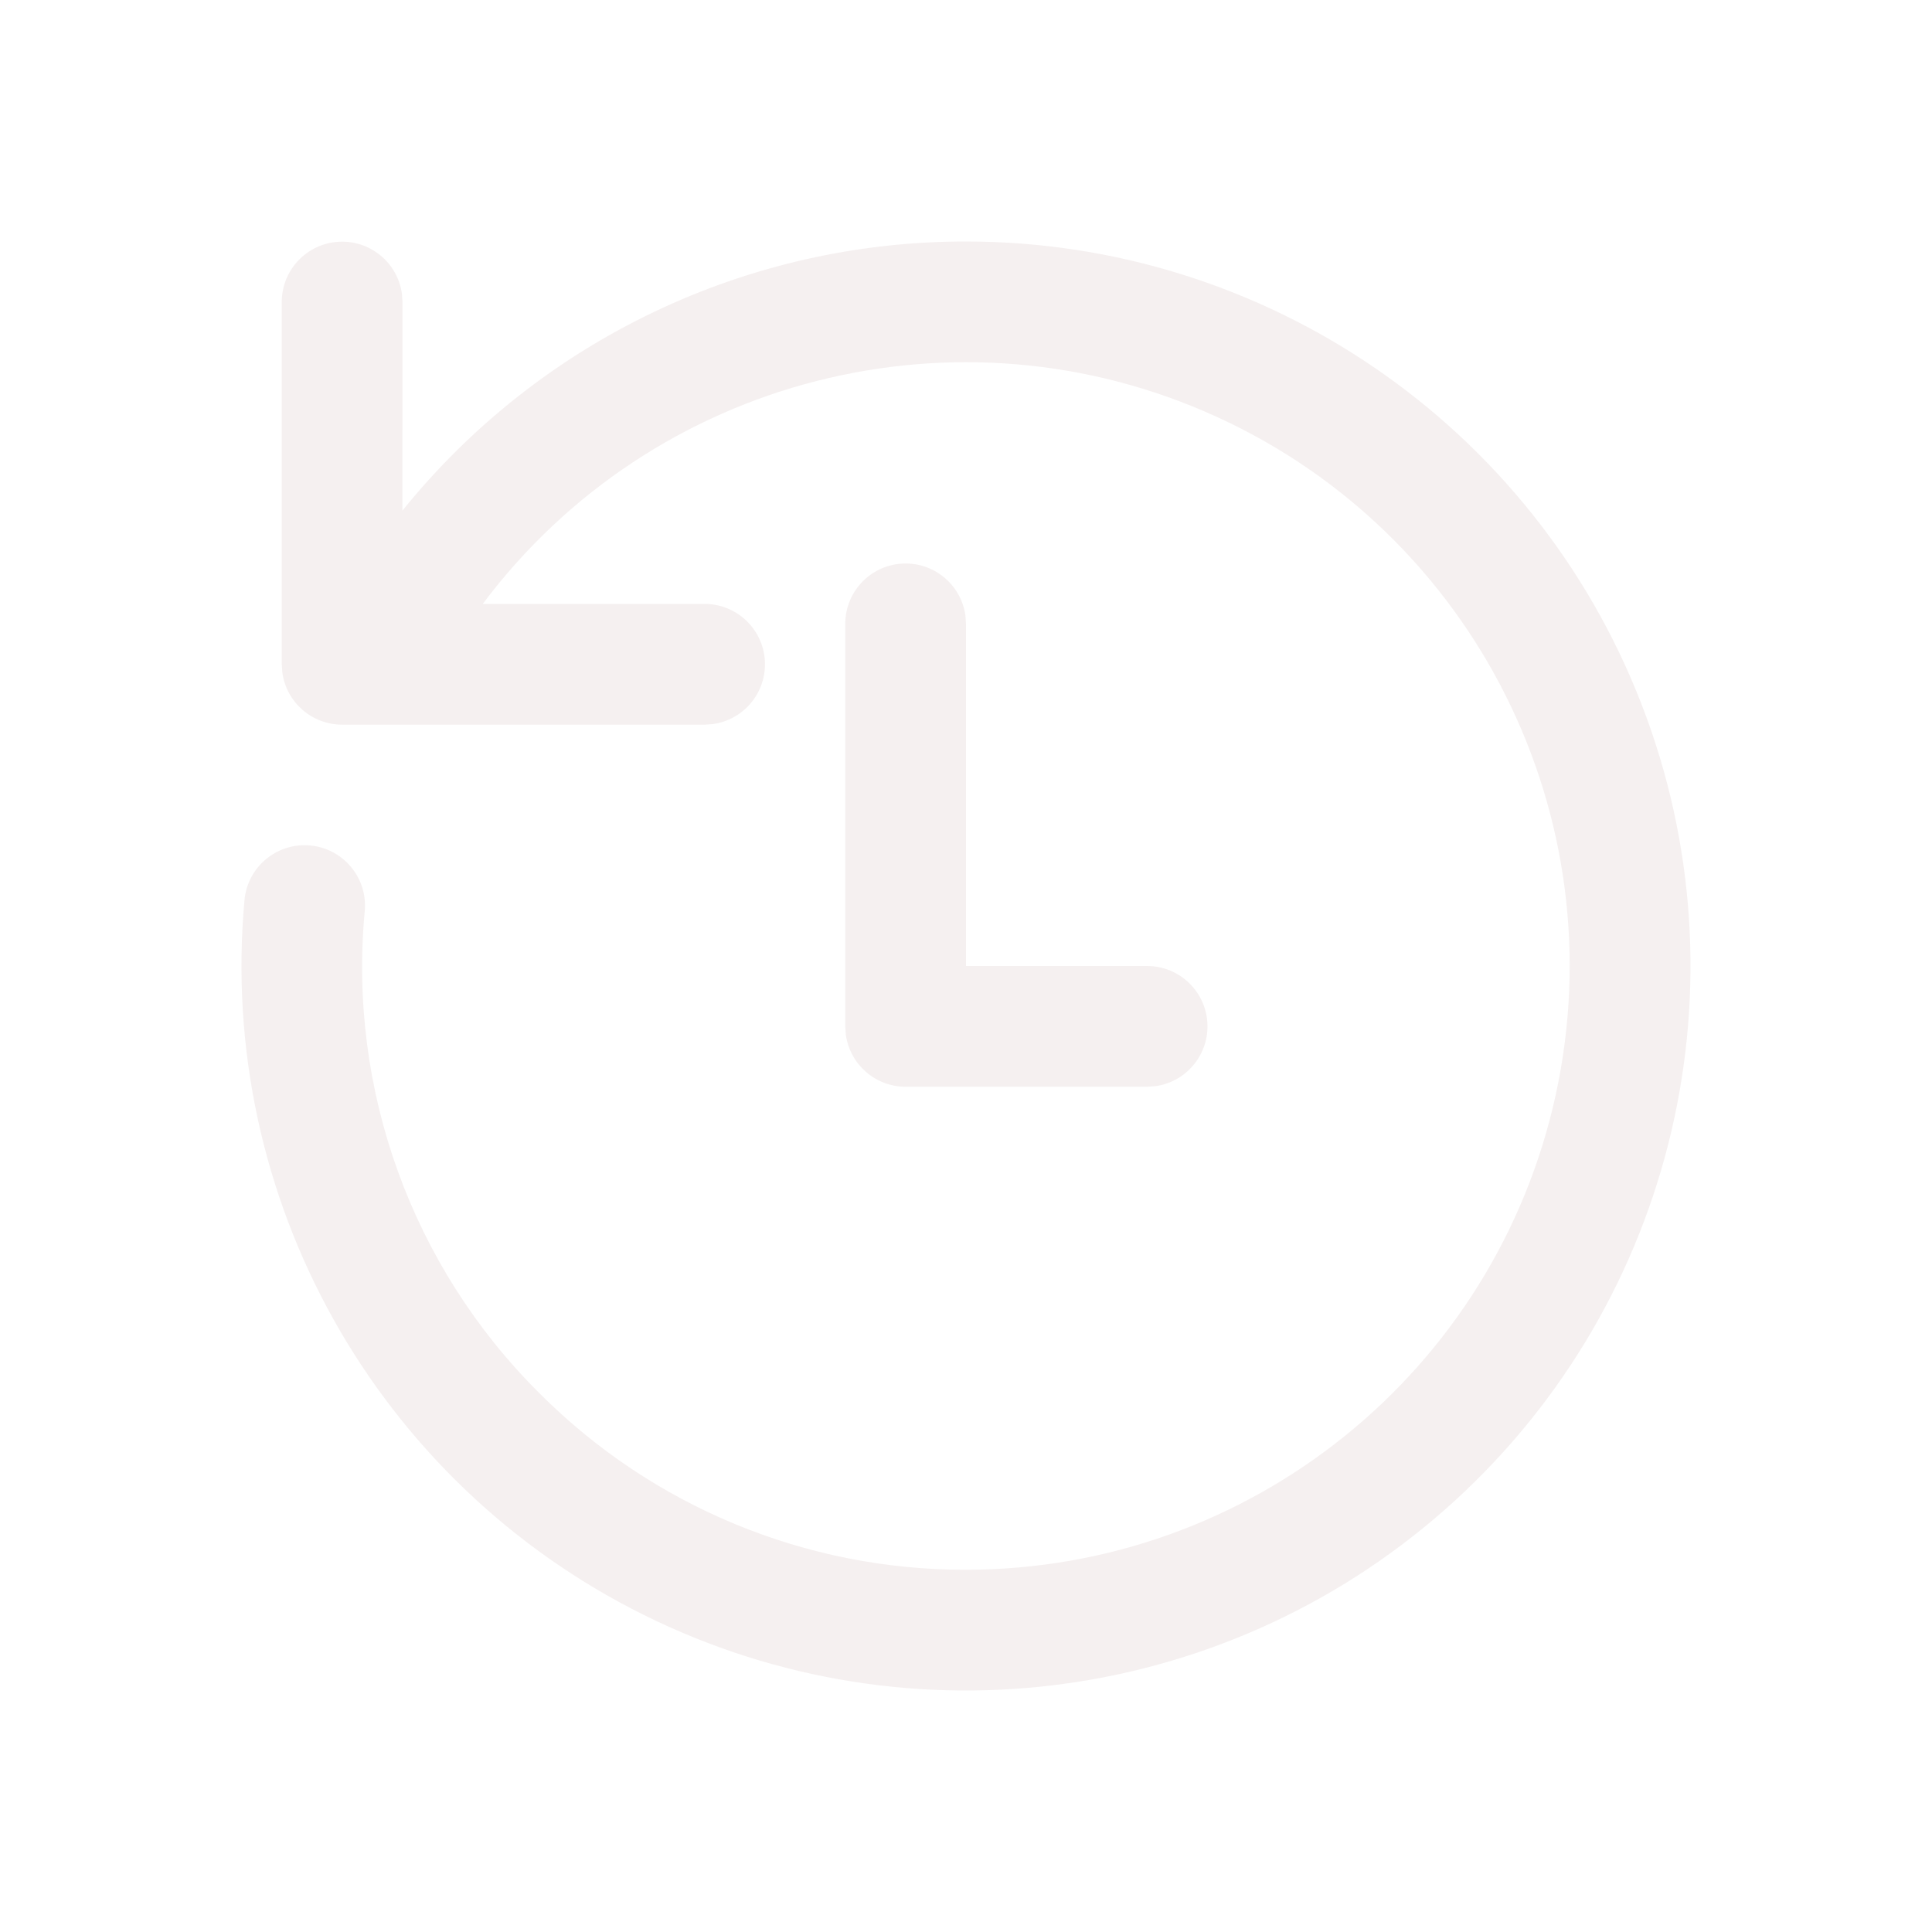
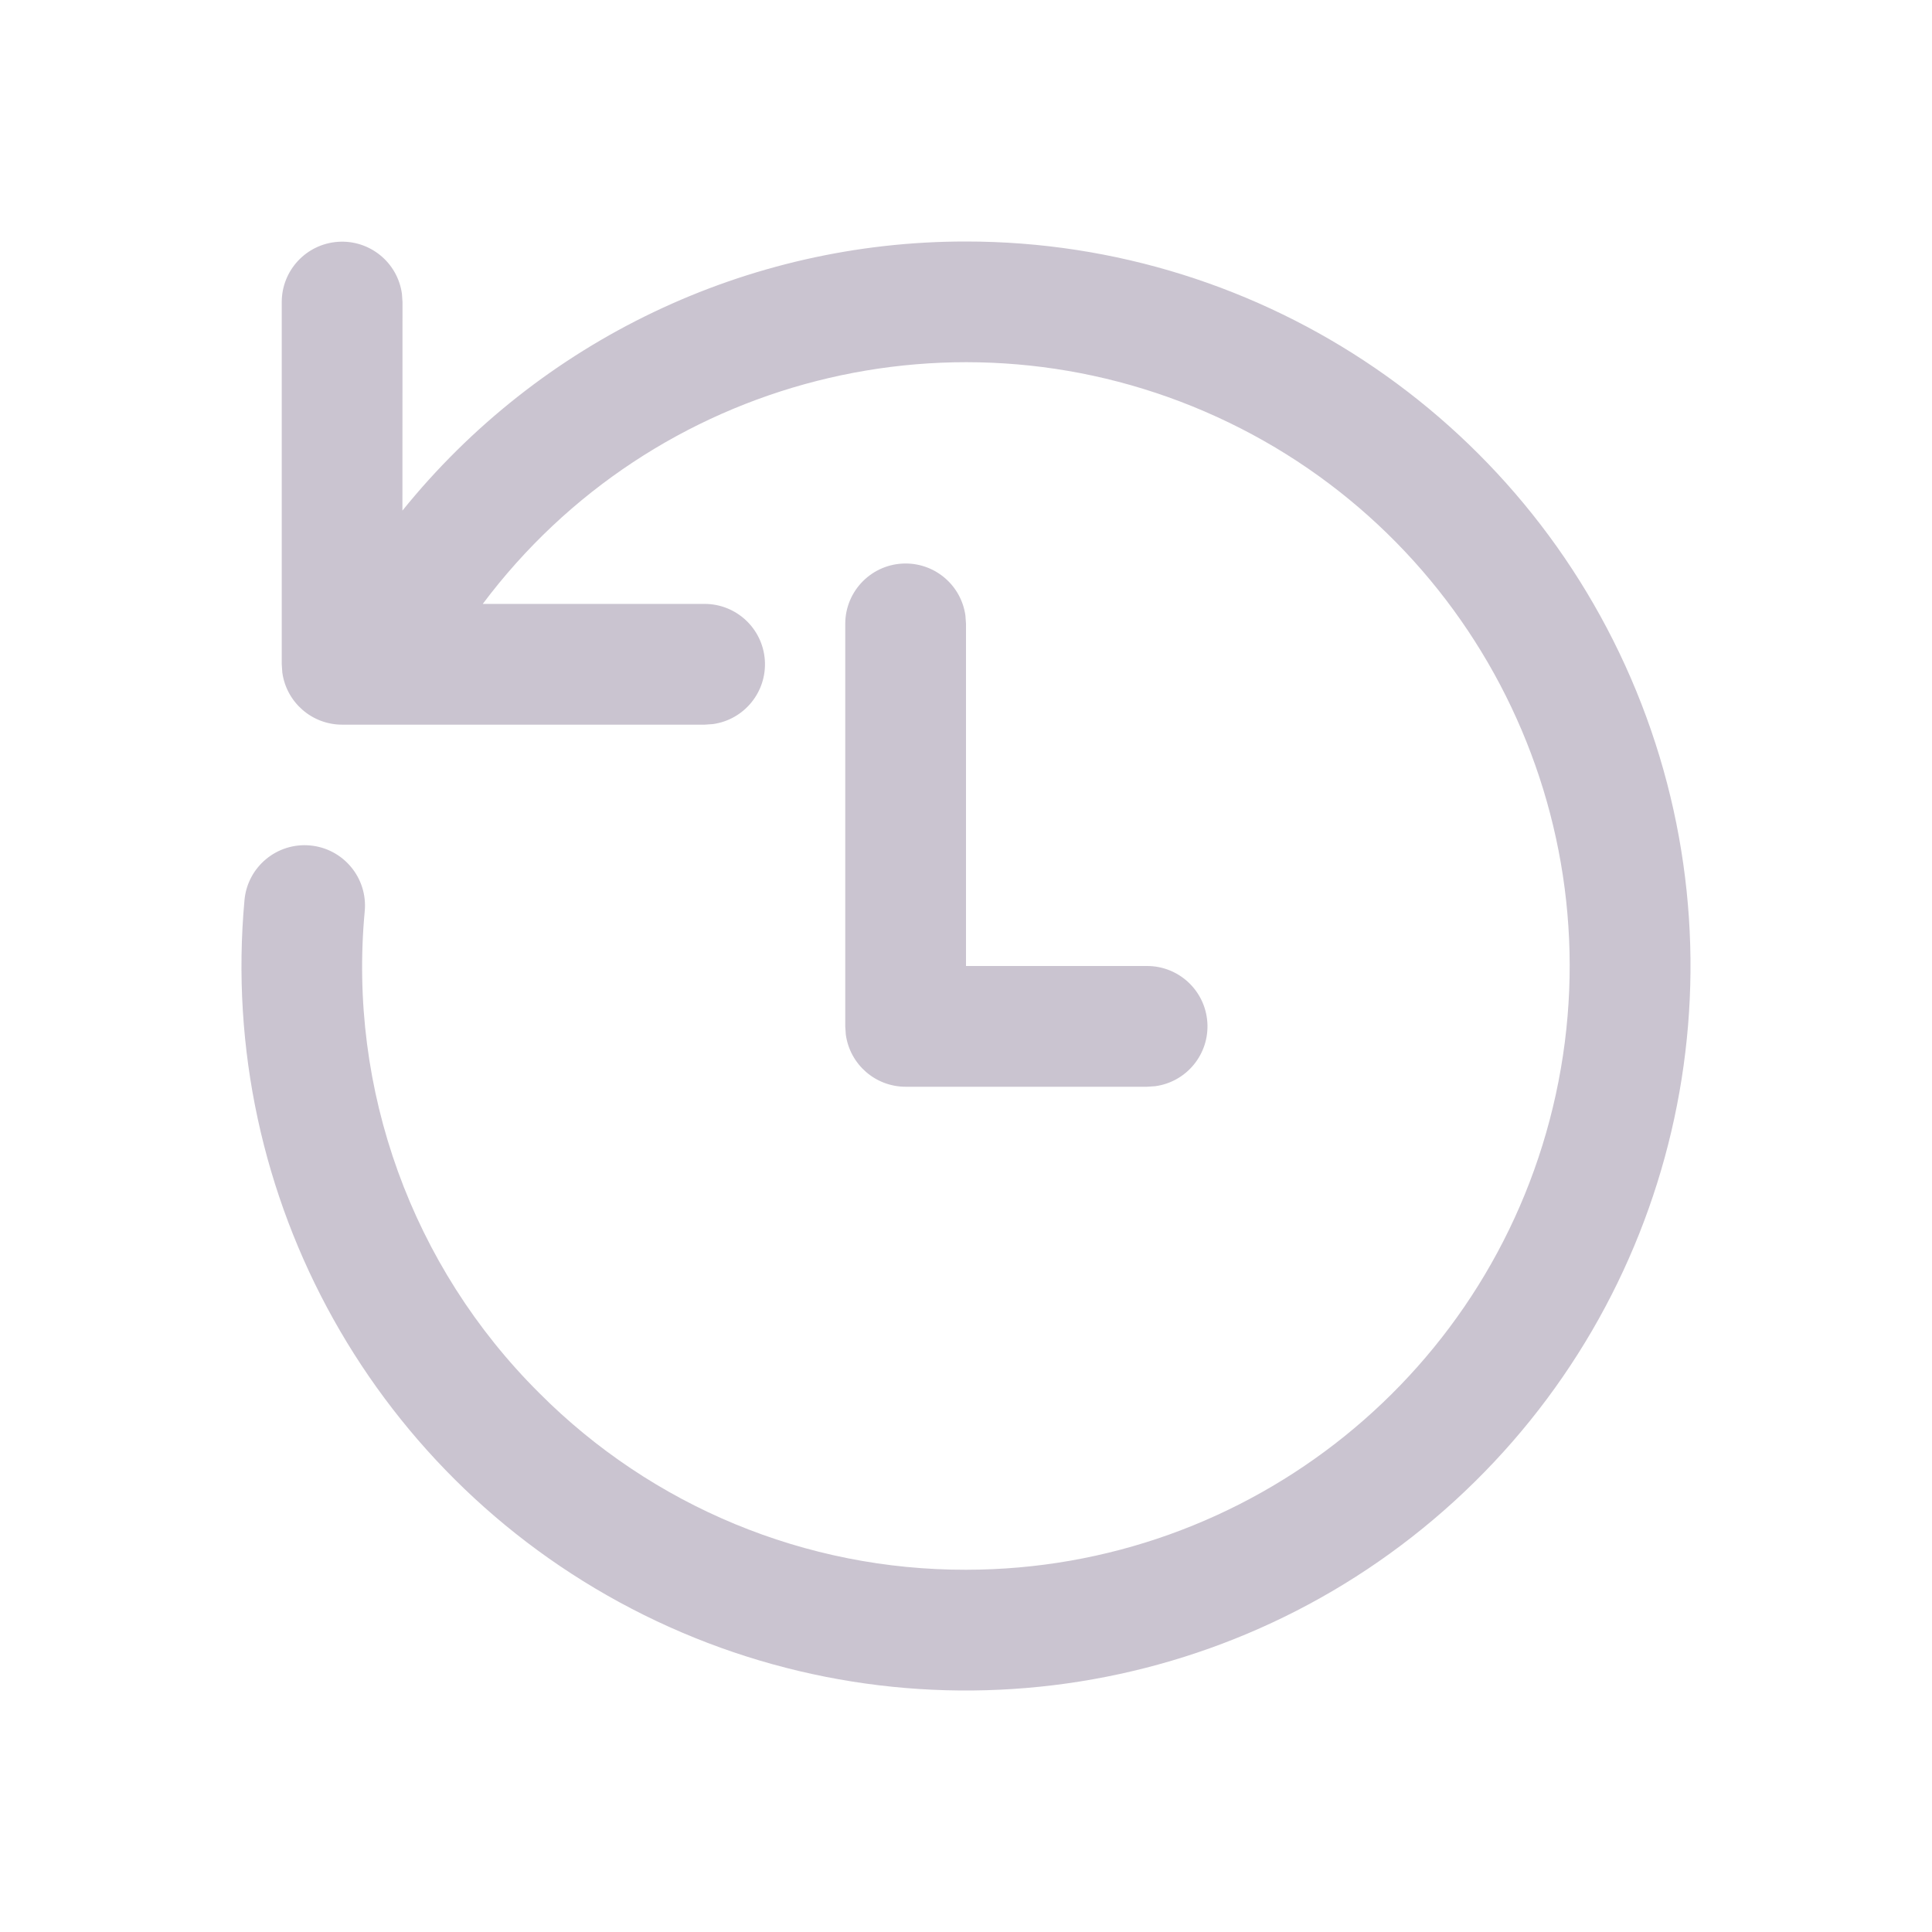
<svg xmlns="http://www.w3.org/2000/svg" width="24" height="24" fill="none" viewBox="0 0 24 24">
-   <path d="M12 3a9 9 0 1 1-8.963 8.182.75.75 0 1 1 1.494.135 7.46 7.46 0 0 0 2.166 5.986A7.46 7.46 0 0 0 12 19.5 7.5 7.5 0 1 0 5.997 7.502h2.756a.75.75 0 0 1 .102 1.493l-.102.007H4.25a.75.75 0 0 1-.743-.648L3.5 8.252v-4.5a.75.75 0 0 1 1.493-.102L5 3.752l-.001 2.591A8.986 8.986 0 0 1 12 3Zm-.75 4a.75.75 0 0 1 .743.648L12 7.75V12h2.25a.75.75 0 0 1 .102 1.493l-.102.007h-3a.75.75 0 0 1-.743-.648l-.007-.102v-5a.75.75 0 0 1 .75-.75Z" fill="#f5f0f0" />
+   <path d="M12 3a9 9 0 1 1-8.963 8.182.75.75 0 1 1 1.494.135 7.46 7.46 0 0 0 2.166 5.986A7.46 7.46 0 0 0 12 19.5 7.5 7.5 0 1 0 5.997 7.502h2.756a.75.75 0 0 1 .102 1.493l-.102.007H4.25a.75.75 0 0 1-.743-.648L3.5 8.252v-4.5a.75.75 0 0 1 1.493-.102L5 3.752l-.001 2.591A8.986 8.986 0 0 1 12 3Zm-.75 4a.75.75 0 0 1 .743.648L12 7.75V12h2.25a.75.75 0 0 1 .102 1.493l-.102.007h-3a.75.75 0 0 1-.743-.648l-.007-.102v-5a.75.75 0 0 1 .75-.75Z" fill="#CAC4D0" />
</svg>
